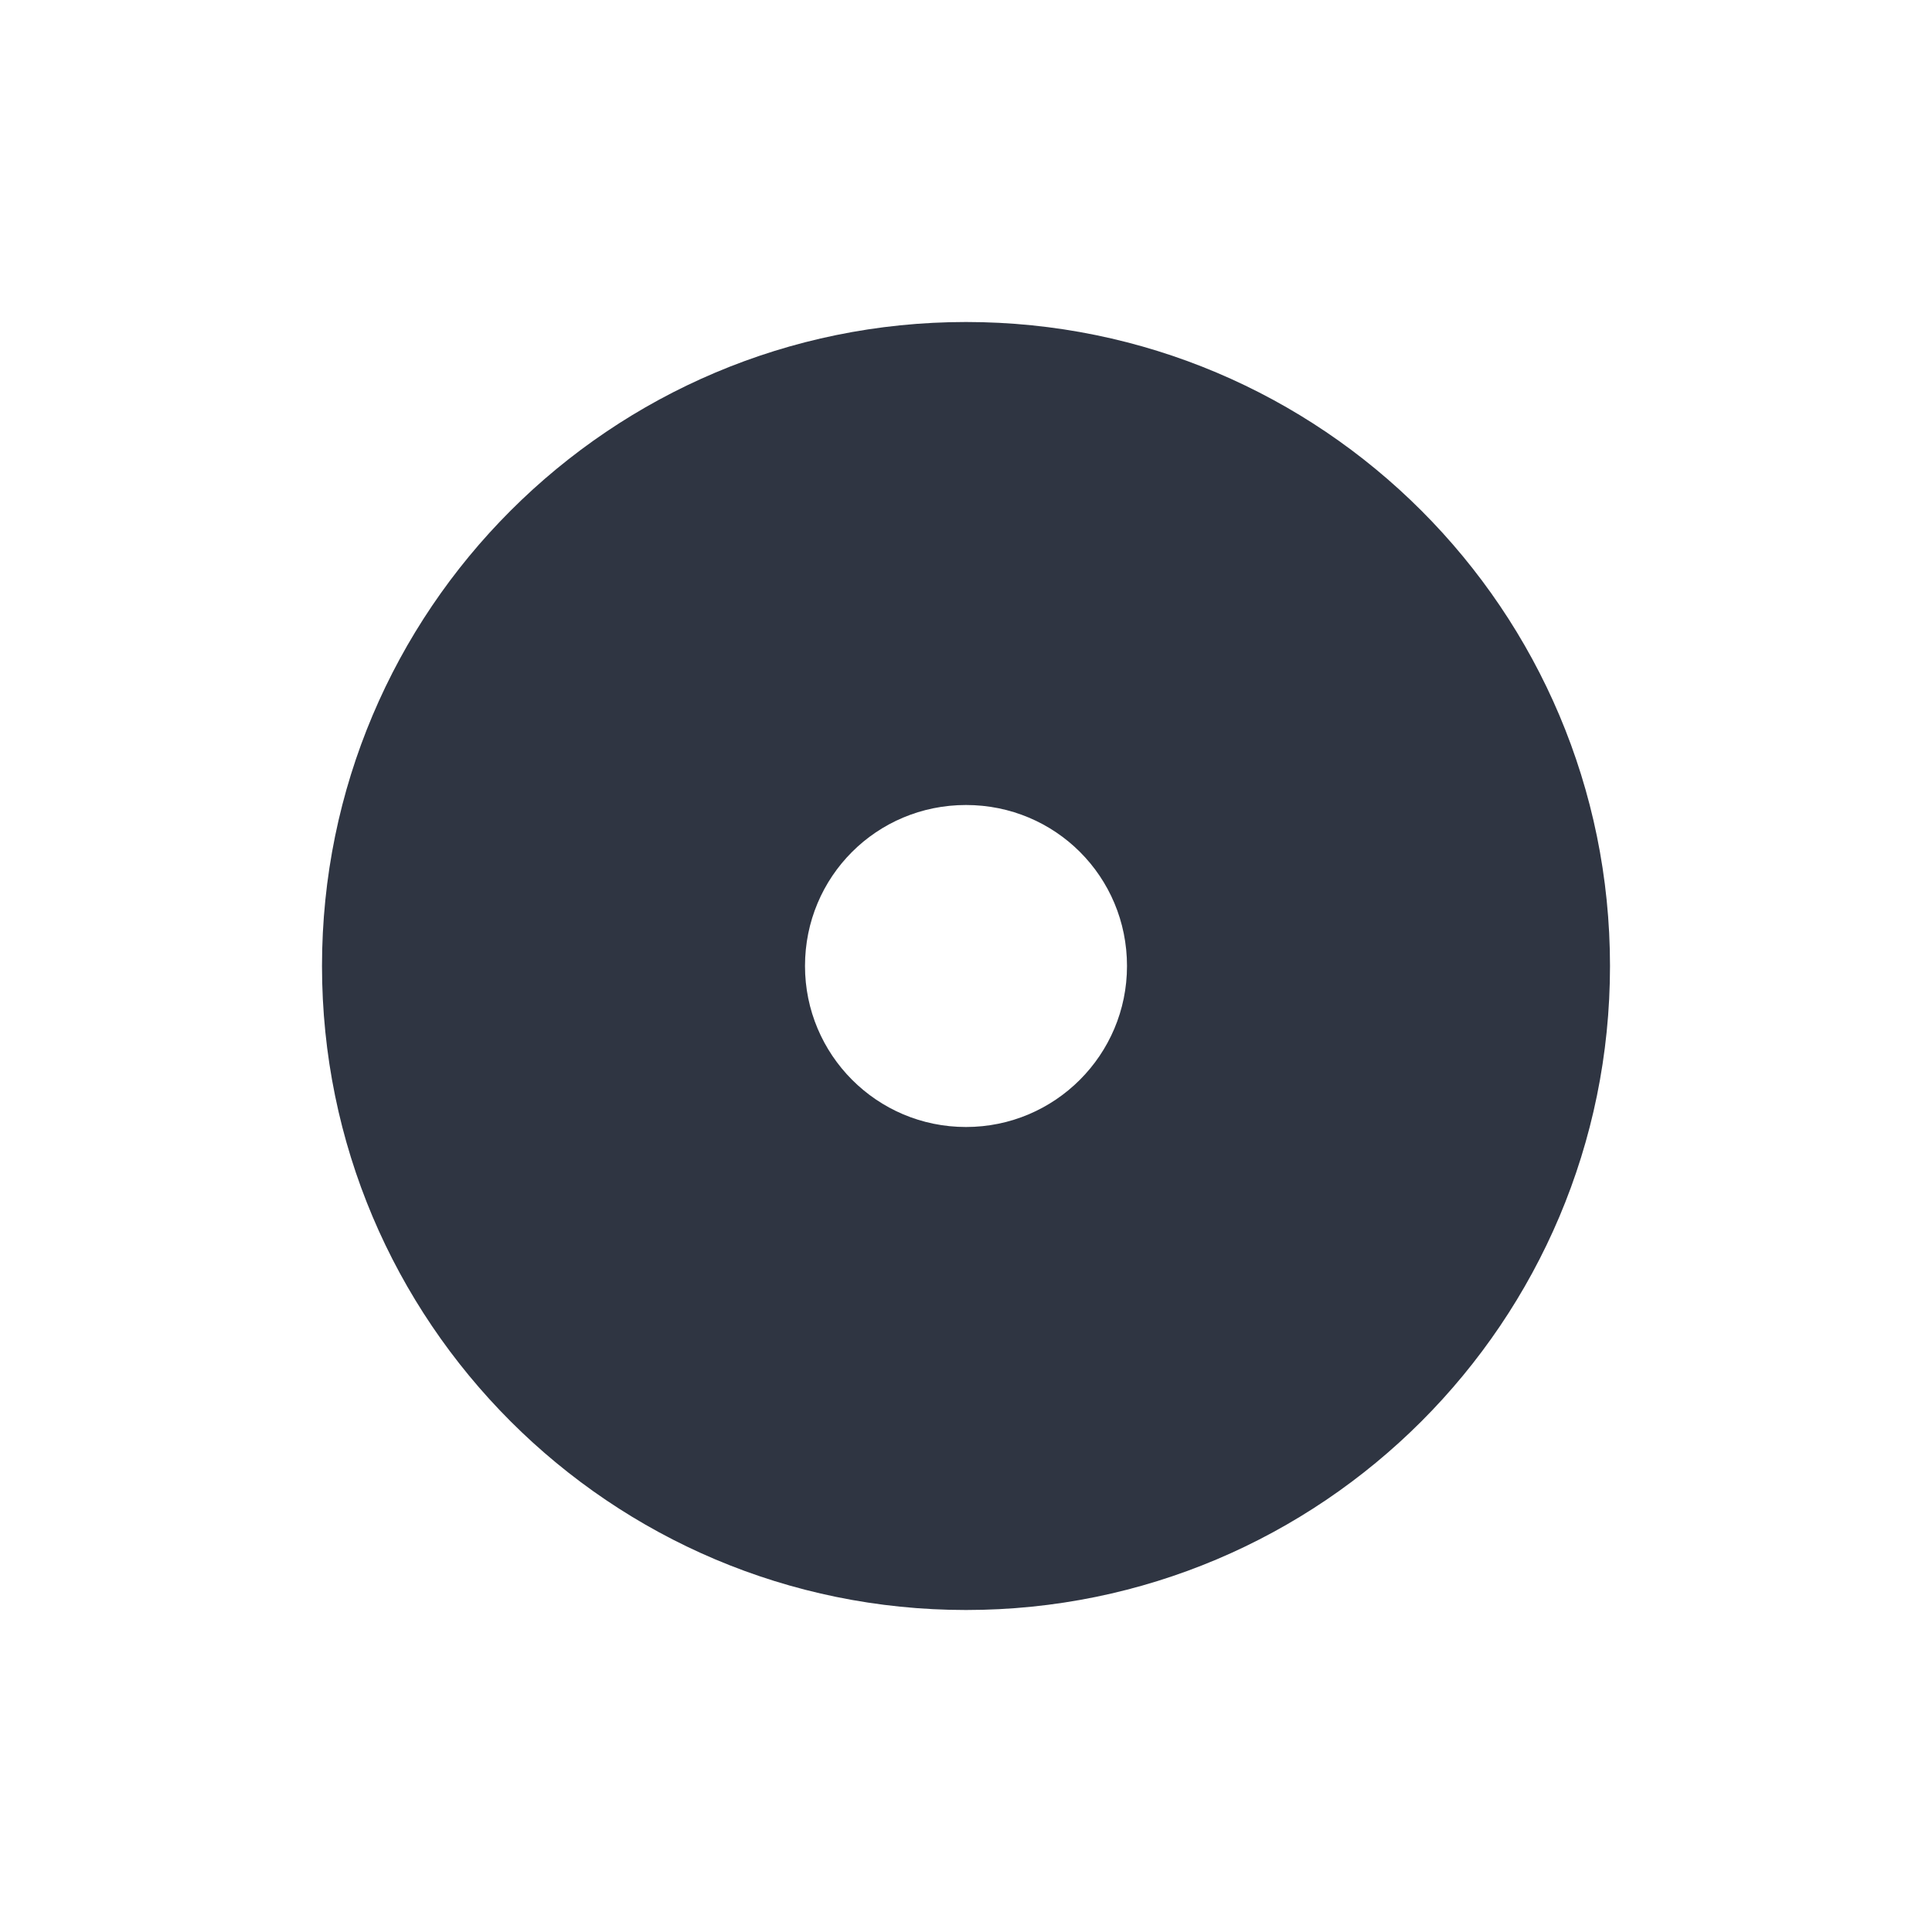
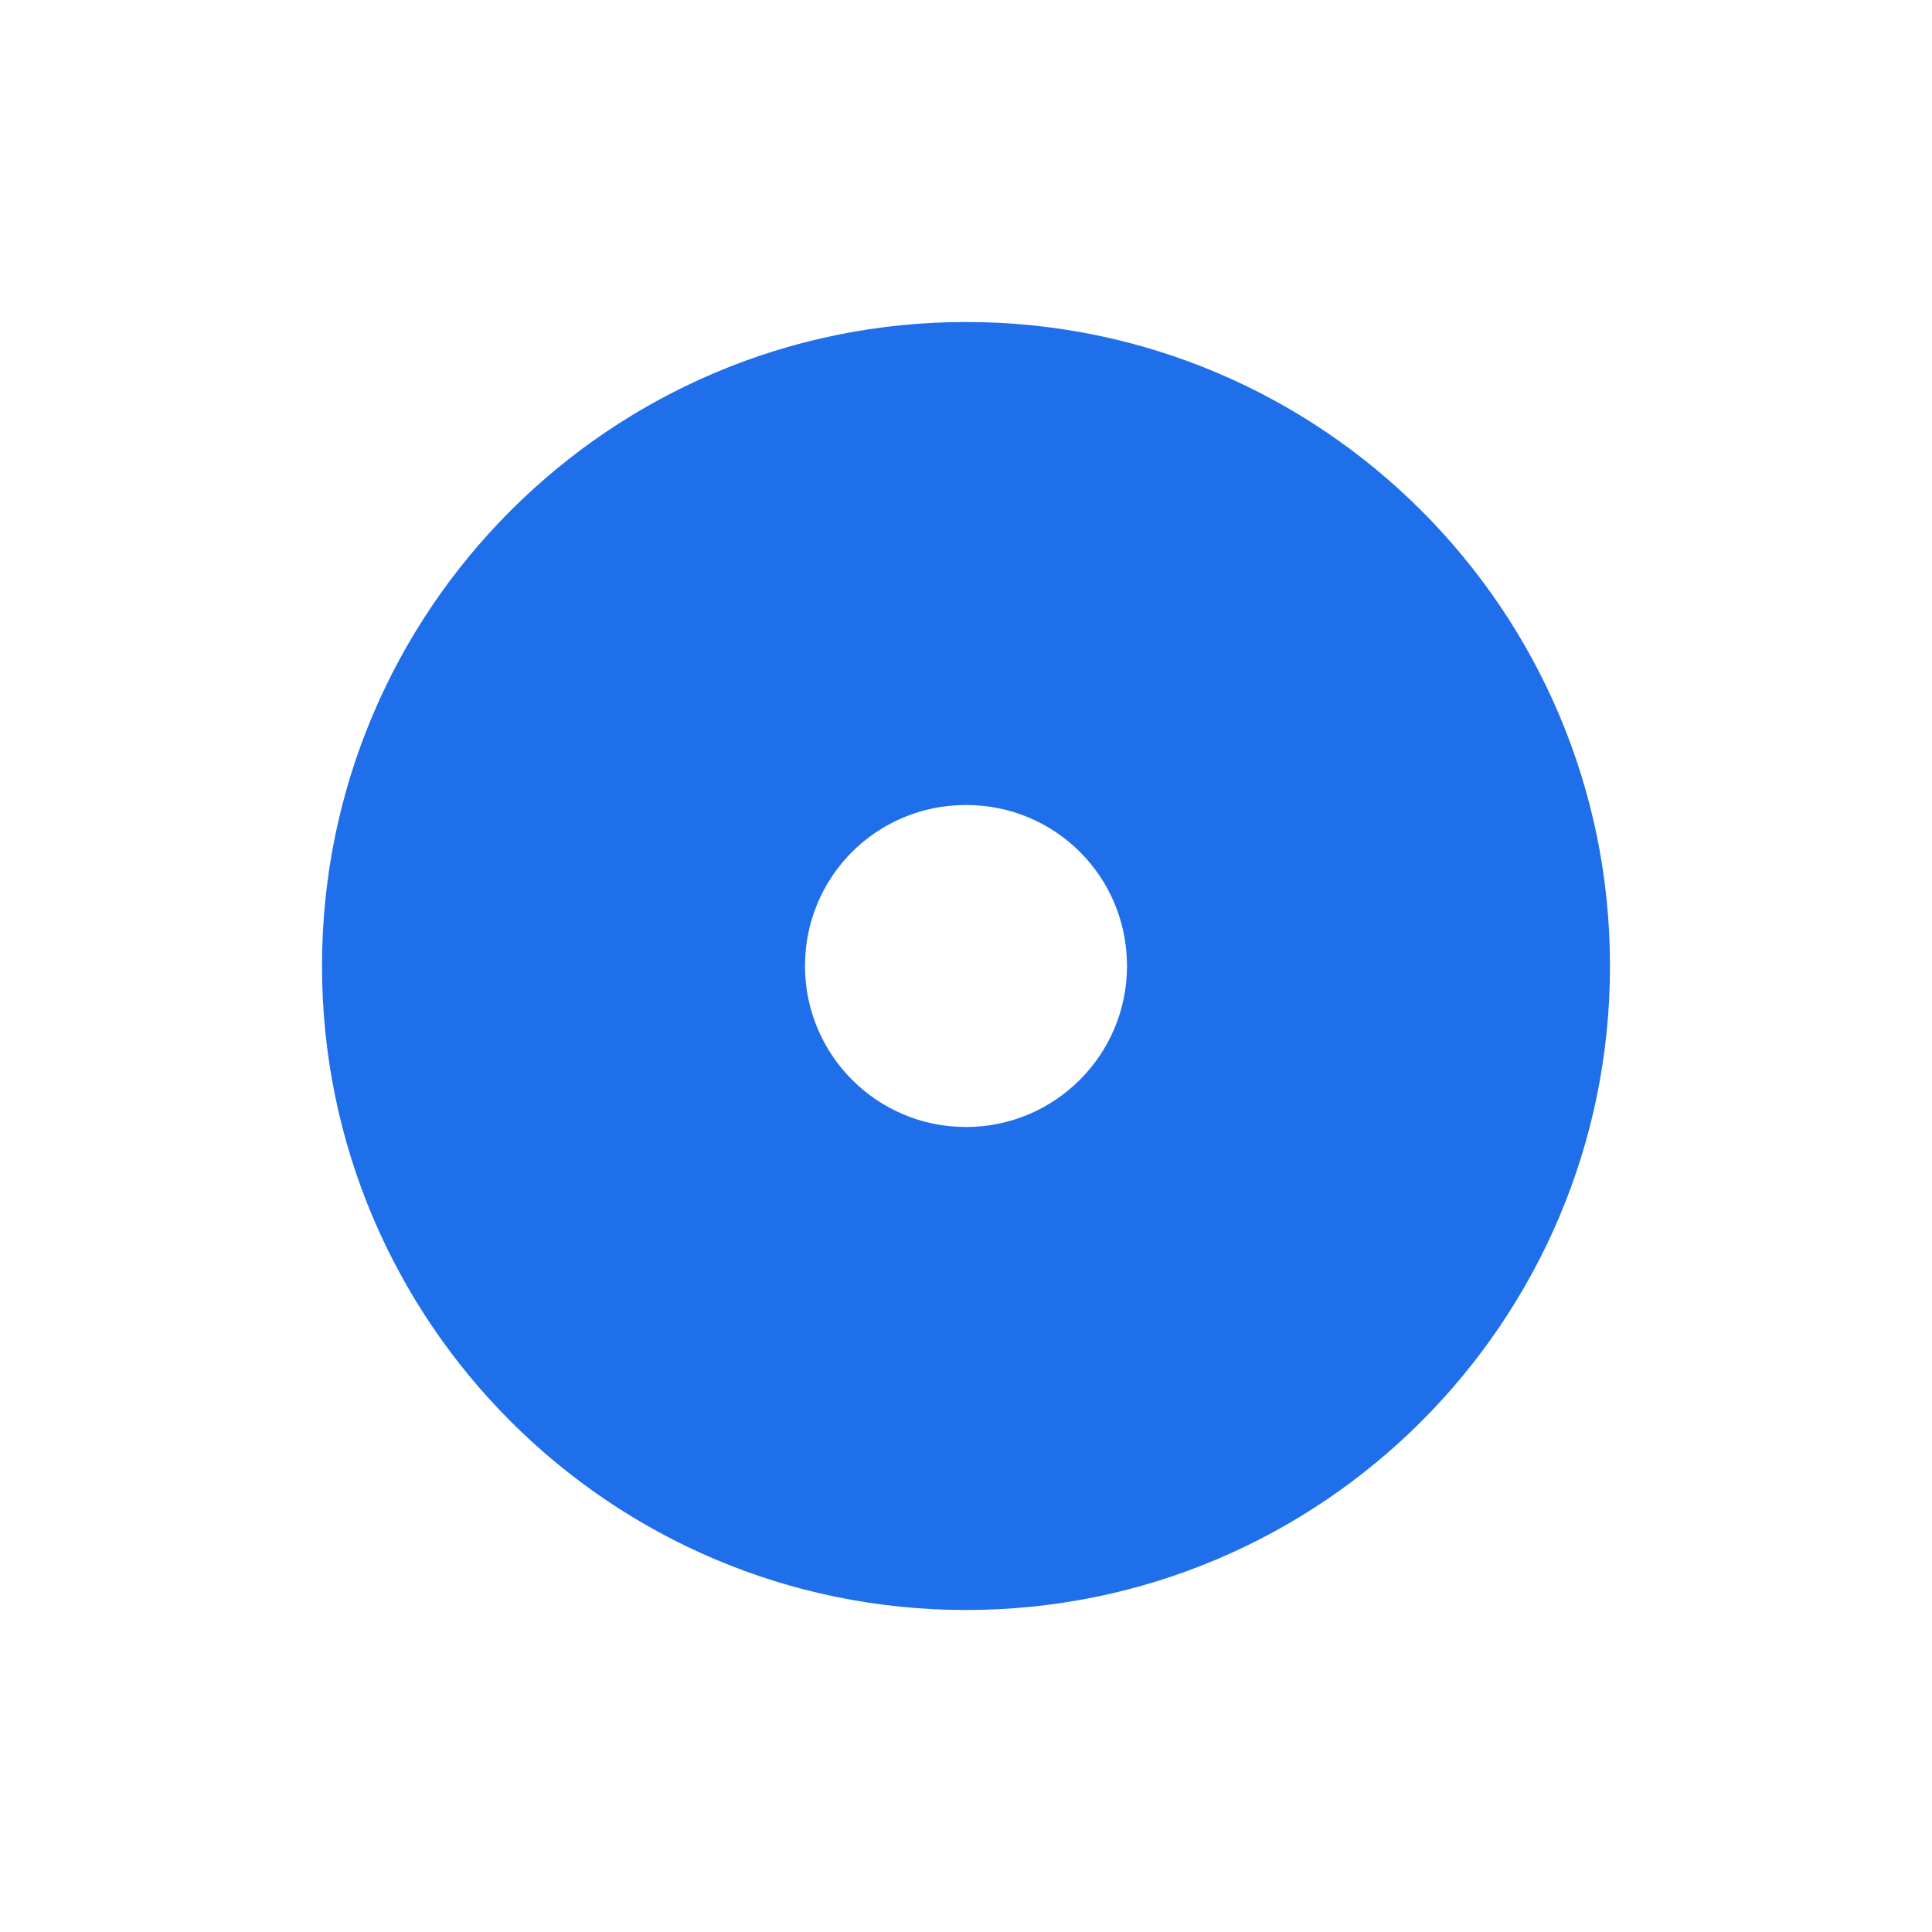
<svg xmlns="http://www.w3.org/2000/svg" viewBox="0 0 24 24">
-   <path fill="#2f3542" d="M12,14C10.89,14 10,13.1 10,12C10,10.89 10.89,10 12,10C13.11,10 14,10.89 14,12A2,2 0 0,1 12,14M12,4A8,8 0 0,0 4,12A8,8 0 0,0 12,20A8,8 0 0,0 20,12A8,8 0 0,0 12,4Z" />
+   <path fill="#1f6feb" d="M12,14C10.89,14 10,13.1 10,12C10,10.89 10.89,10 12,10C13.11,10 14,10.89 14,12A2,2 0 0,1 12,14M12,4A8,8 0 0,0 4,12A8,8 0 0,0 12,20A8,8 0 0,0 20,12A8,8 0 0,0 12,4Z" />
</svg>
